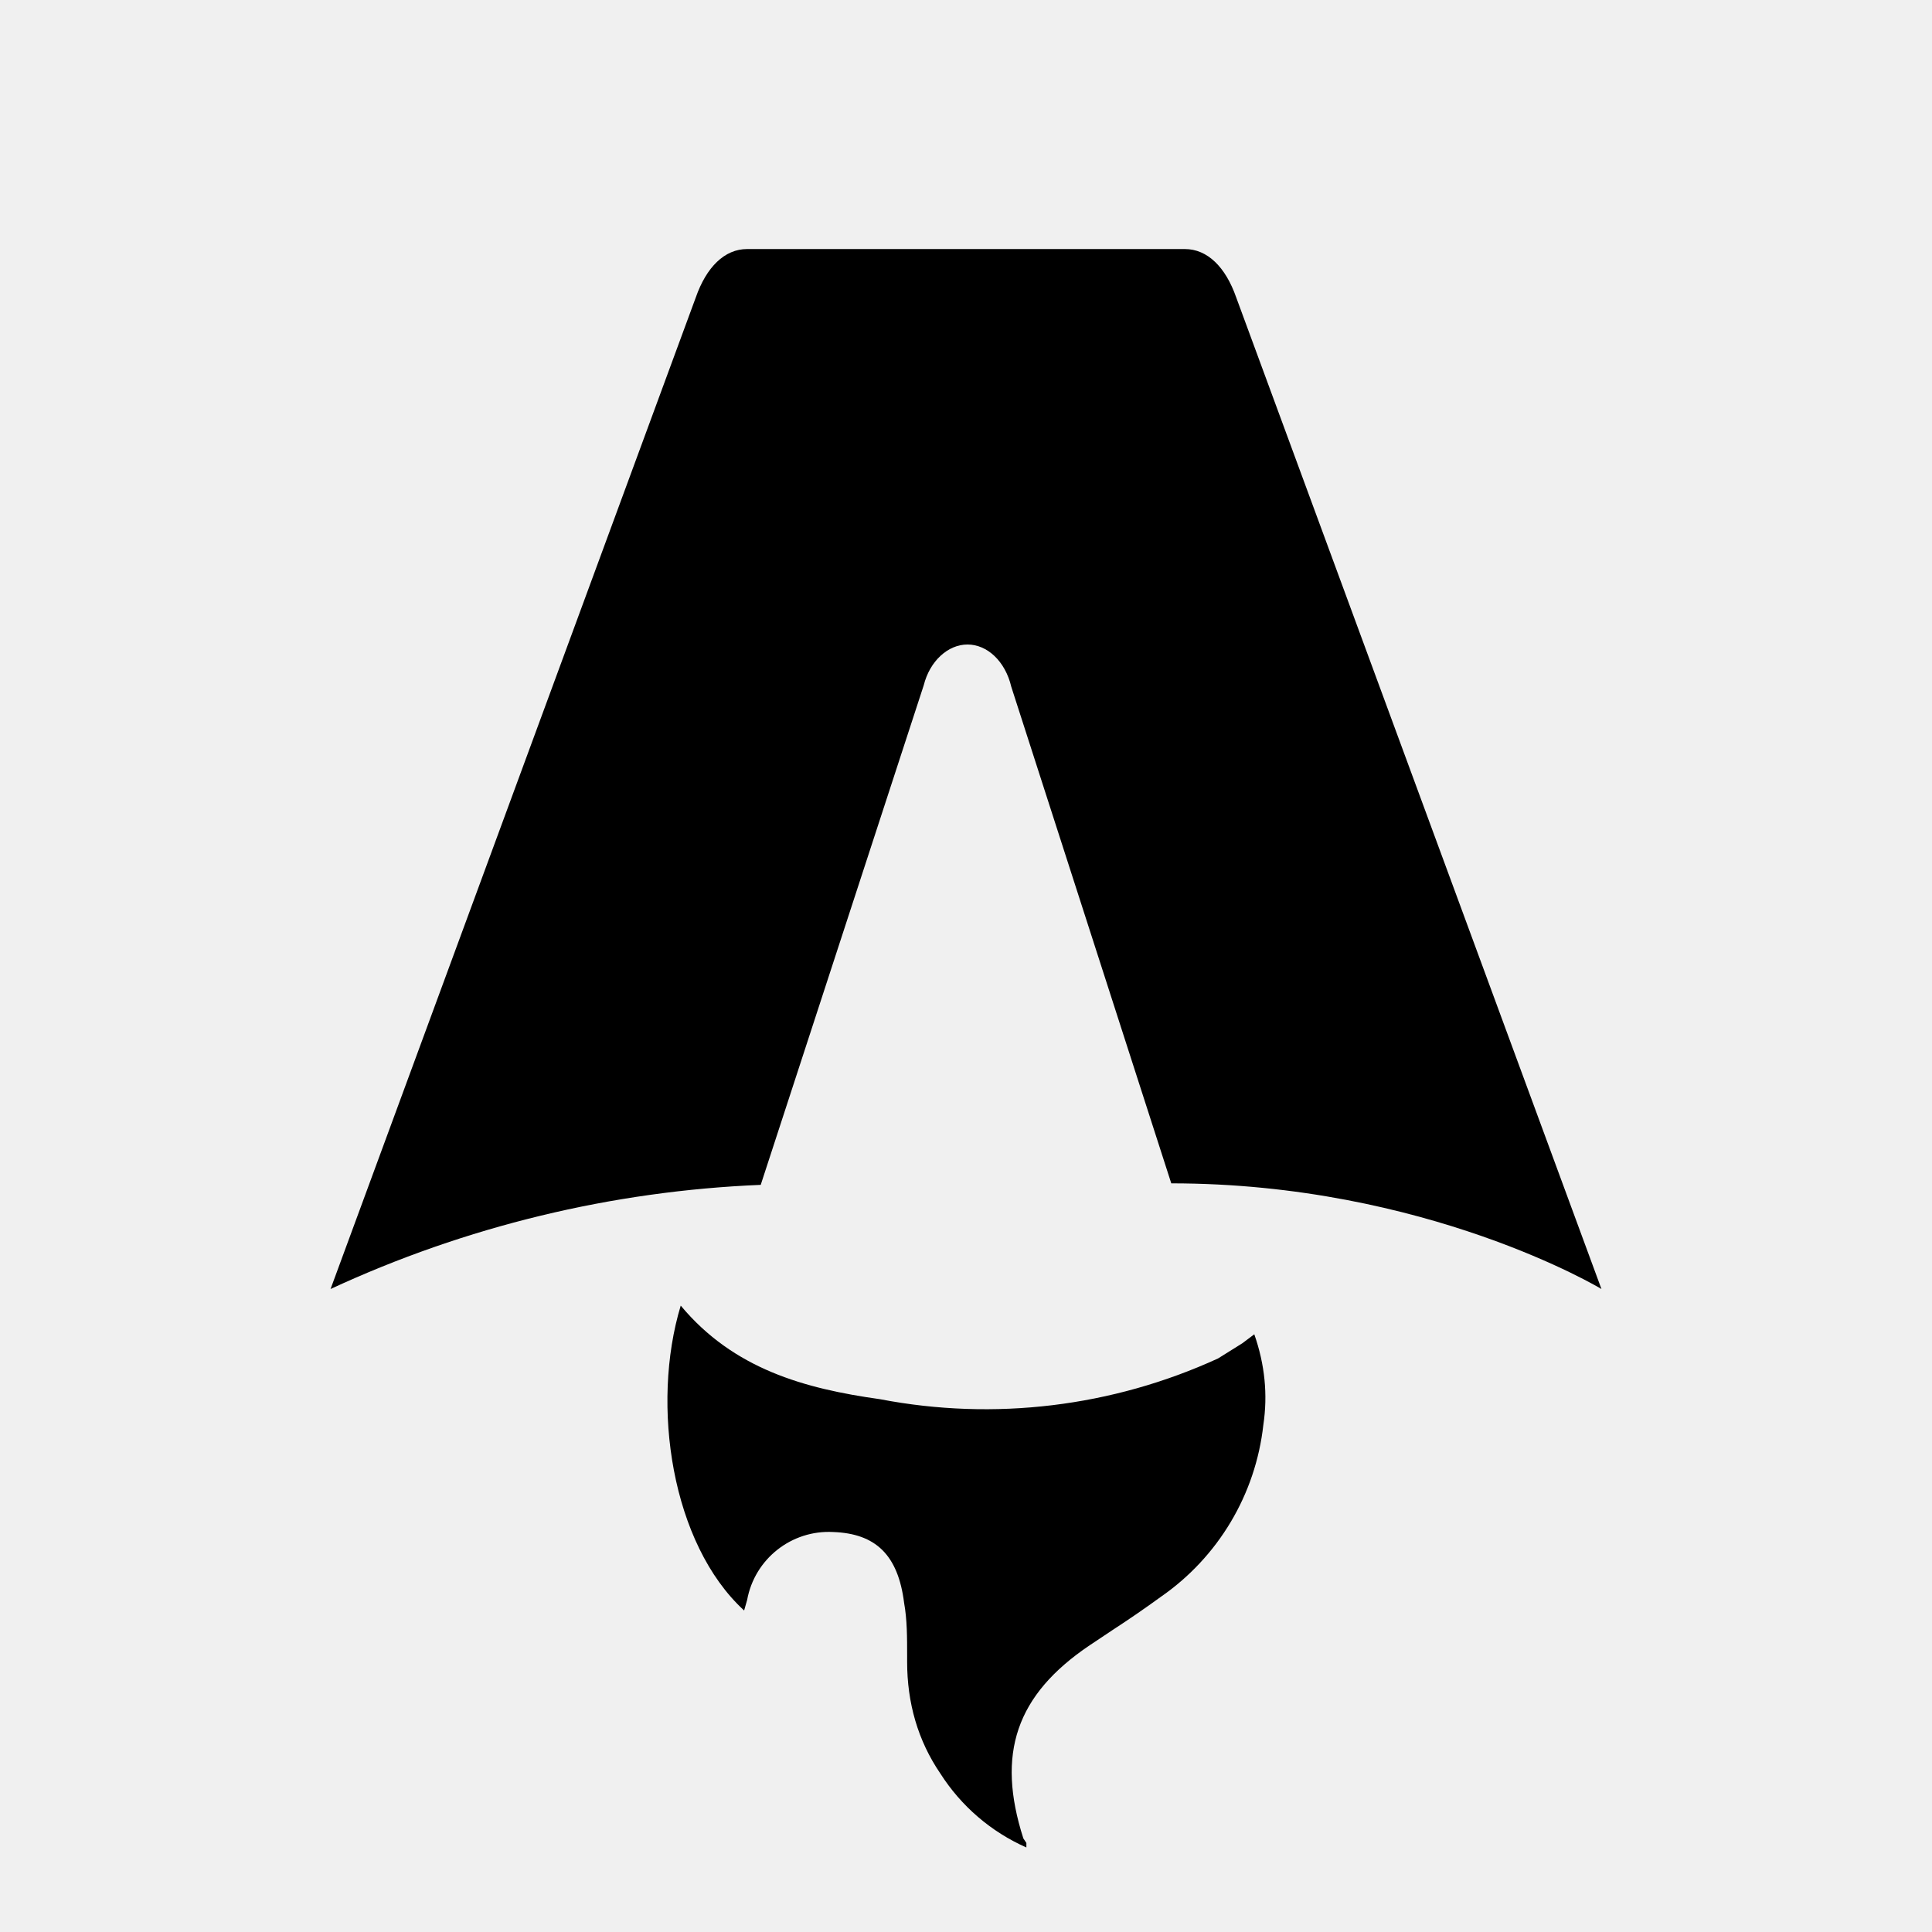
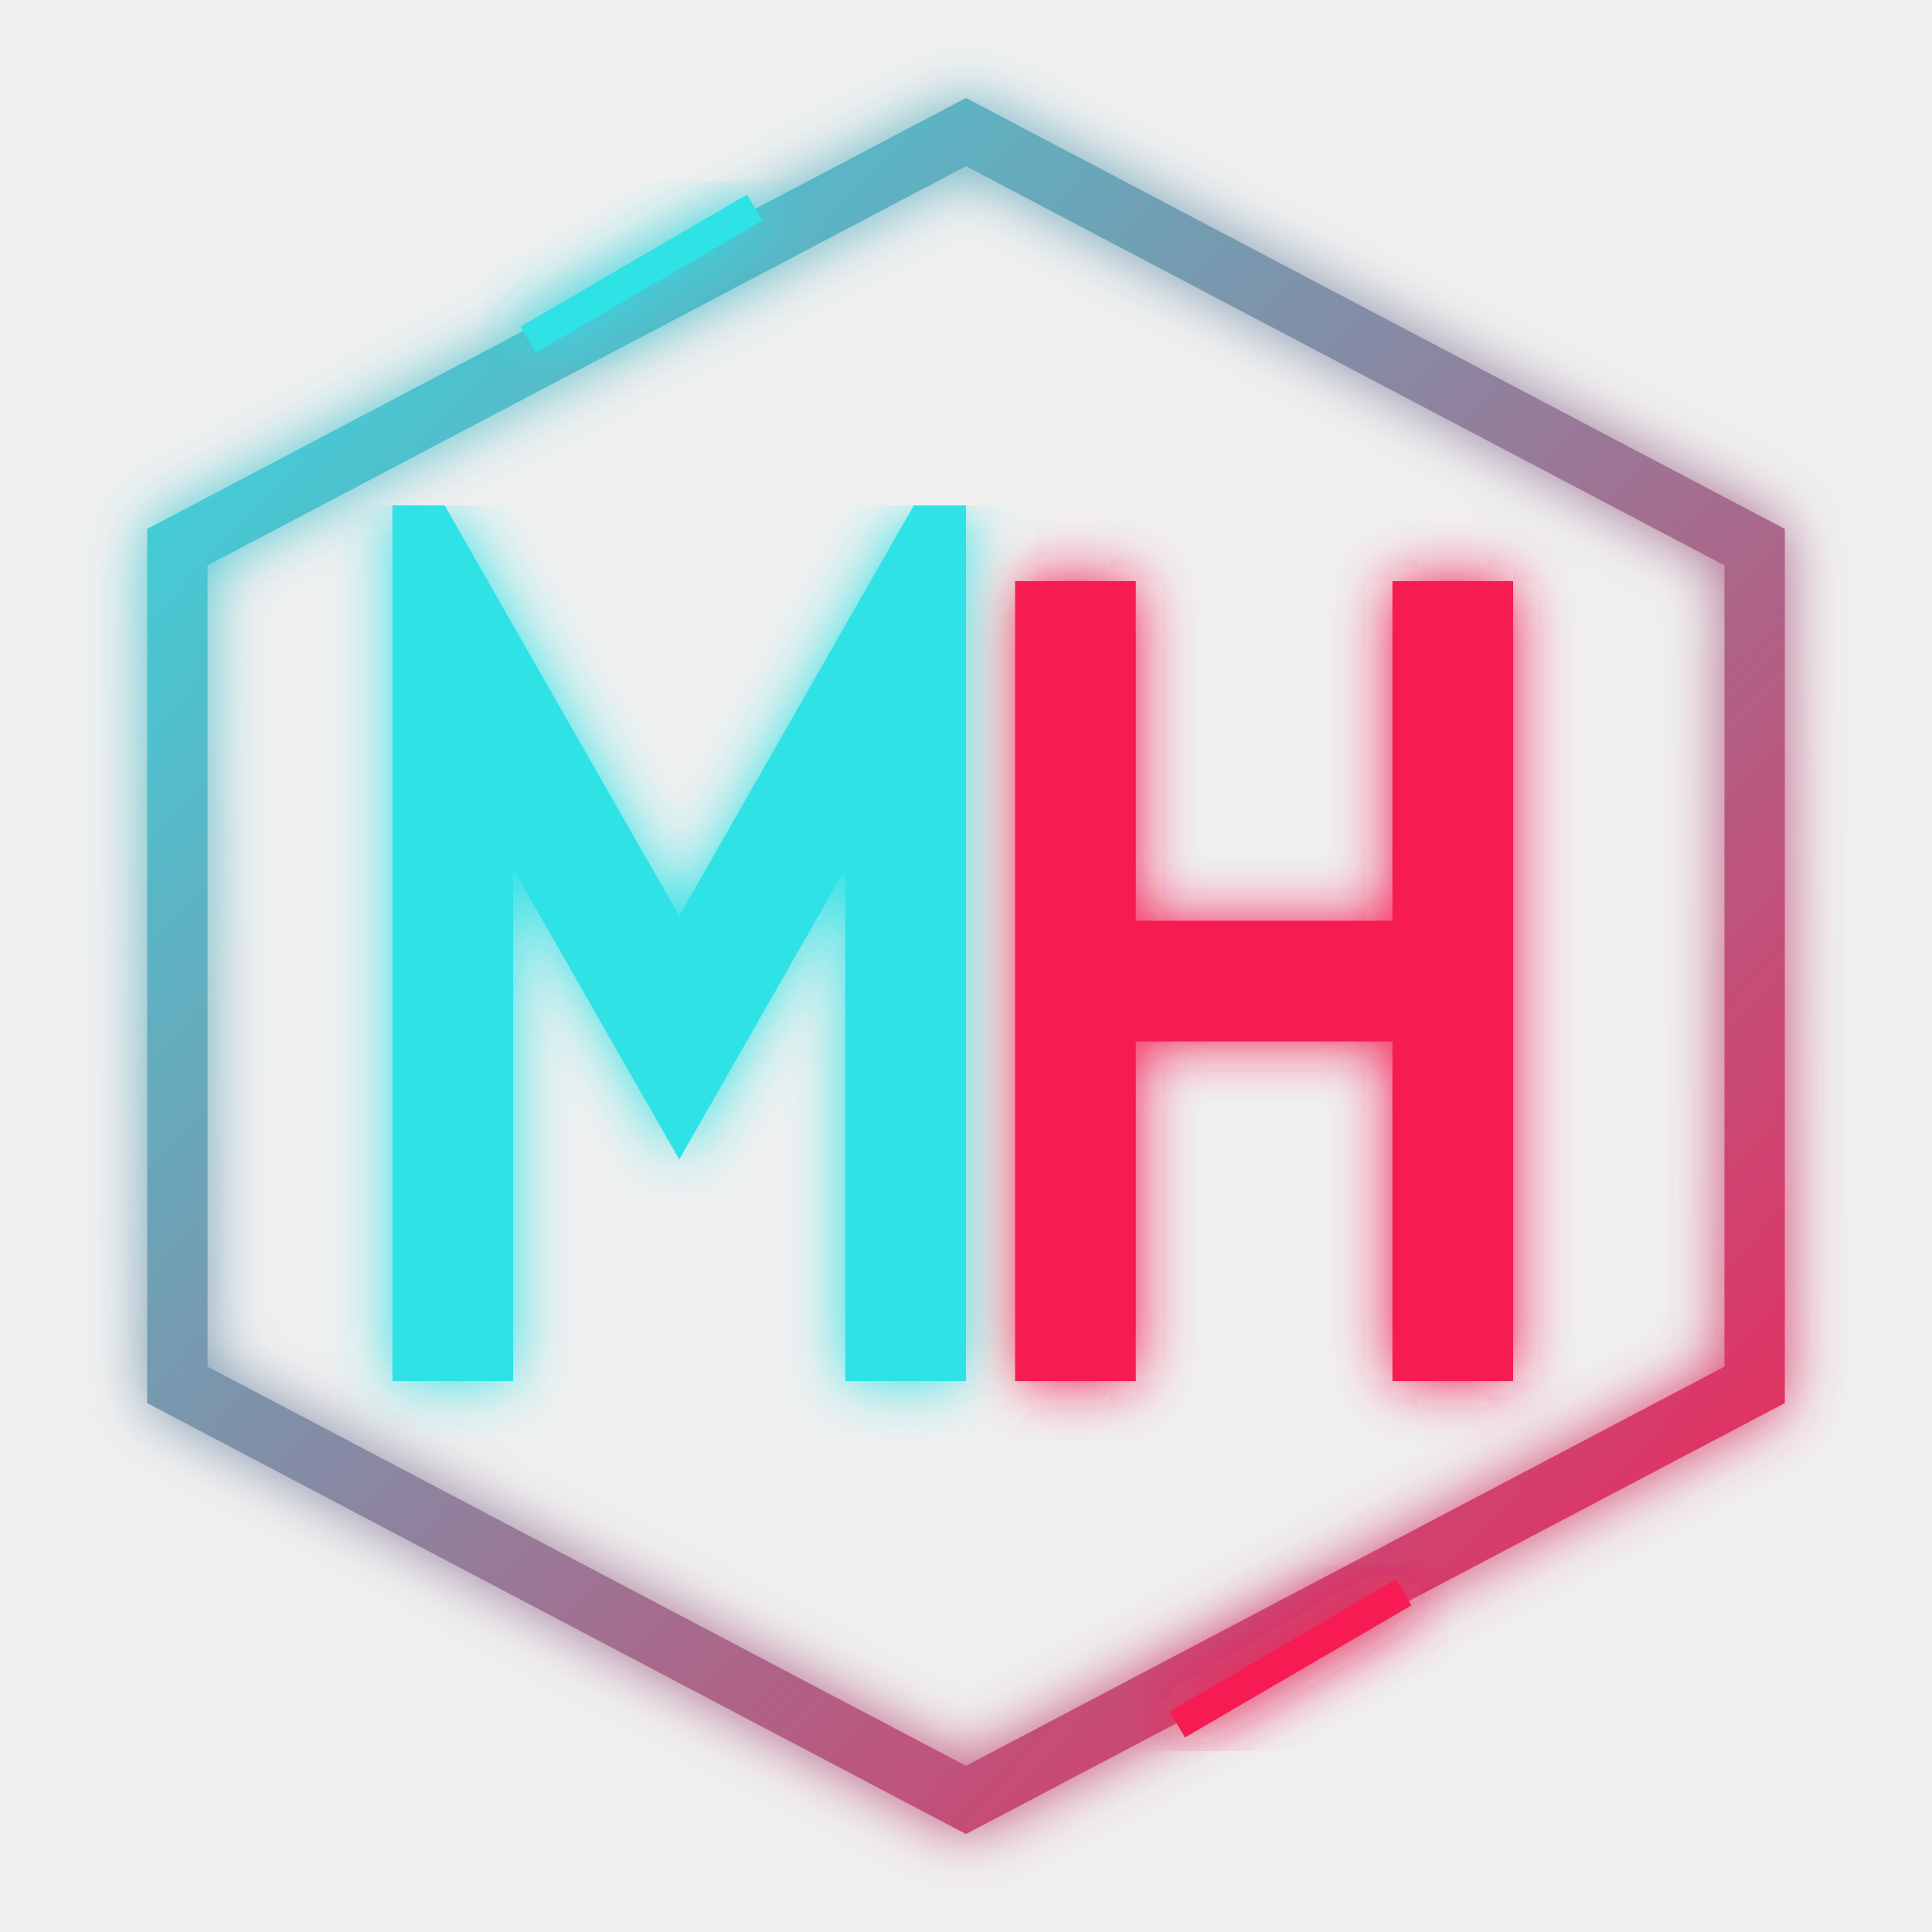
- <svg xmlns="http://www.w3.org/2000/svg" fill="none" viewBox="0 0 128 128">
-   <path d="M50.4 78.5a75.1 75.1 0 0 0-28.5 6.9l24.2-65.7c.7-2 1.9-3.2 3.4-3.2h29c1.5 0 2.7 1.2 3.4 3.2l24.2 65.7s-11.6-7-28.5-7L67 45.5c-.4-1.7-1.6-2.8-2.9-2.8-1.3 0-2.5 1.1-2.9 2.7L50.4 78.5Zm-1.1 28.2Zm-4.2-20.2c-2 6.6-.6 15.8 4.2 20.2a17.5 17.5 0 0 1 .2-.7 5.5 5.5 0 0 1 5.7-4.5c2.8.1 4.3 1.5 4.7 4.7.2 1.1.2 2.3.2 3.5v.4c0 2.7.7 5.2 2.2 7.4a13 13 0 0 0 5.7 4.9v-.3l-.2-.3c-1.8-5.6-.5-9.5 4.4-12.8l1.5-1a73 73 0 0 0 3.2-2.2 16 16 0 0 0 6.8-11.4c.3-2 .1-4-.6-6l-.8.6-1.6 1a37 37 0 0 1-22.4 2.7c-5-.7-9.7-2-13.2-6.2Z" />
-   <style>
-         path { fill: #000; }
-         @media (prefers-color-scheme: dark) {
-             path { fill: #FFF; }
-         }
-     </style>
+ <svg xmlns="http://www.w3.org/2000/svg" fill="none" viewBox="0 0 512 512" width="512" height="512">
+   <defs>
+     <linearGradient id="cyber-grad" x1="0%" y1="0%" x2="100%" y2="100%">
+       <stop offset="0%" stop-color="#2de2e6" />
+       <stop offset="100%" stop-color="#f61d53" />
+     </linearGradient>
+     <filter id="neon-glow" x="-20%" y="-20%" width="140%" height="140%">
+       <feGaussianBlur stdDeviation="8" result="blur" />
+       <feMerge>
+         <feMergeNode in="blur" />
+         <feMergeNode in="SourceGraphic" />
+       </feMerge>
+     </filter>
+   </defs>
+   <polygon points="256,35 465,145 465,367 256,477 47,367 47,145" fill="none" stroke="url(#cyber-grad)" stroke-width="16" filter="url(#neon-glow)" />
+   <line x1="140" y1="90" x2="200" y2="55" stroke="#2de2e6" stroke-width="8" filter="url(#neon-glow)" />
+   <line x1="372" y1="422" x2="312" y2="457" stroke="#f61d53" stroke-width="8" filter="url(#neon-glow)" />
+   <g filter="url(#neon-glow)">
+     <path d="M 120,350 L 120,170 L 180,275 L 240,170 L 240,350" fill="none" stroke="#2de2e6" stroke-width="32" stroke-linecap="square" stroke-linejoin="miter" />
+     <path d="M 285,350 L 285,170 M 285,260 L 385,260 M 385,170 L 385,350" fill="none" stroke="#f61d53" stroke-width="32" stroke-linecap="square" stroke-linejoin="miter" />
+   </g>
</svg>
